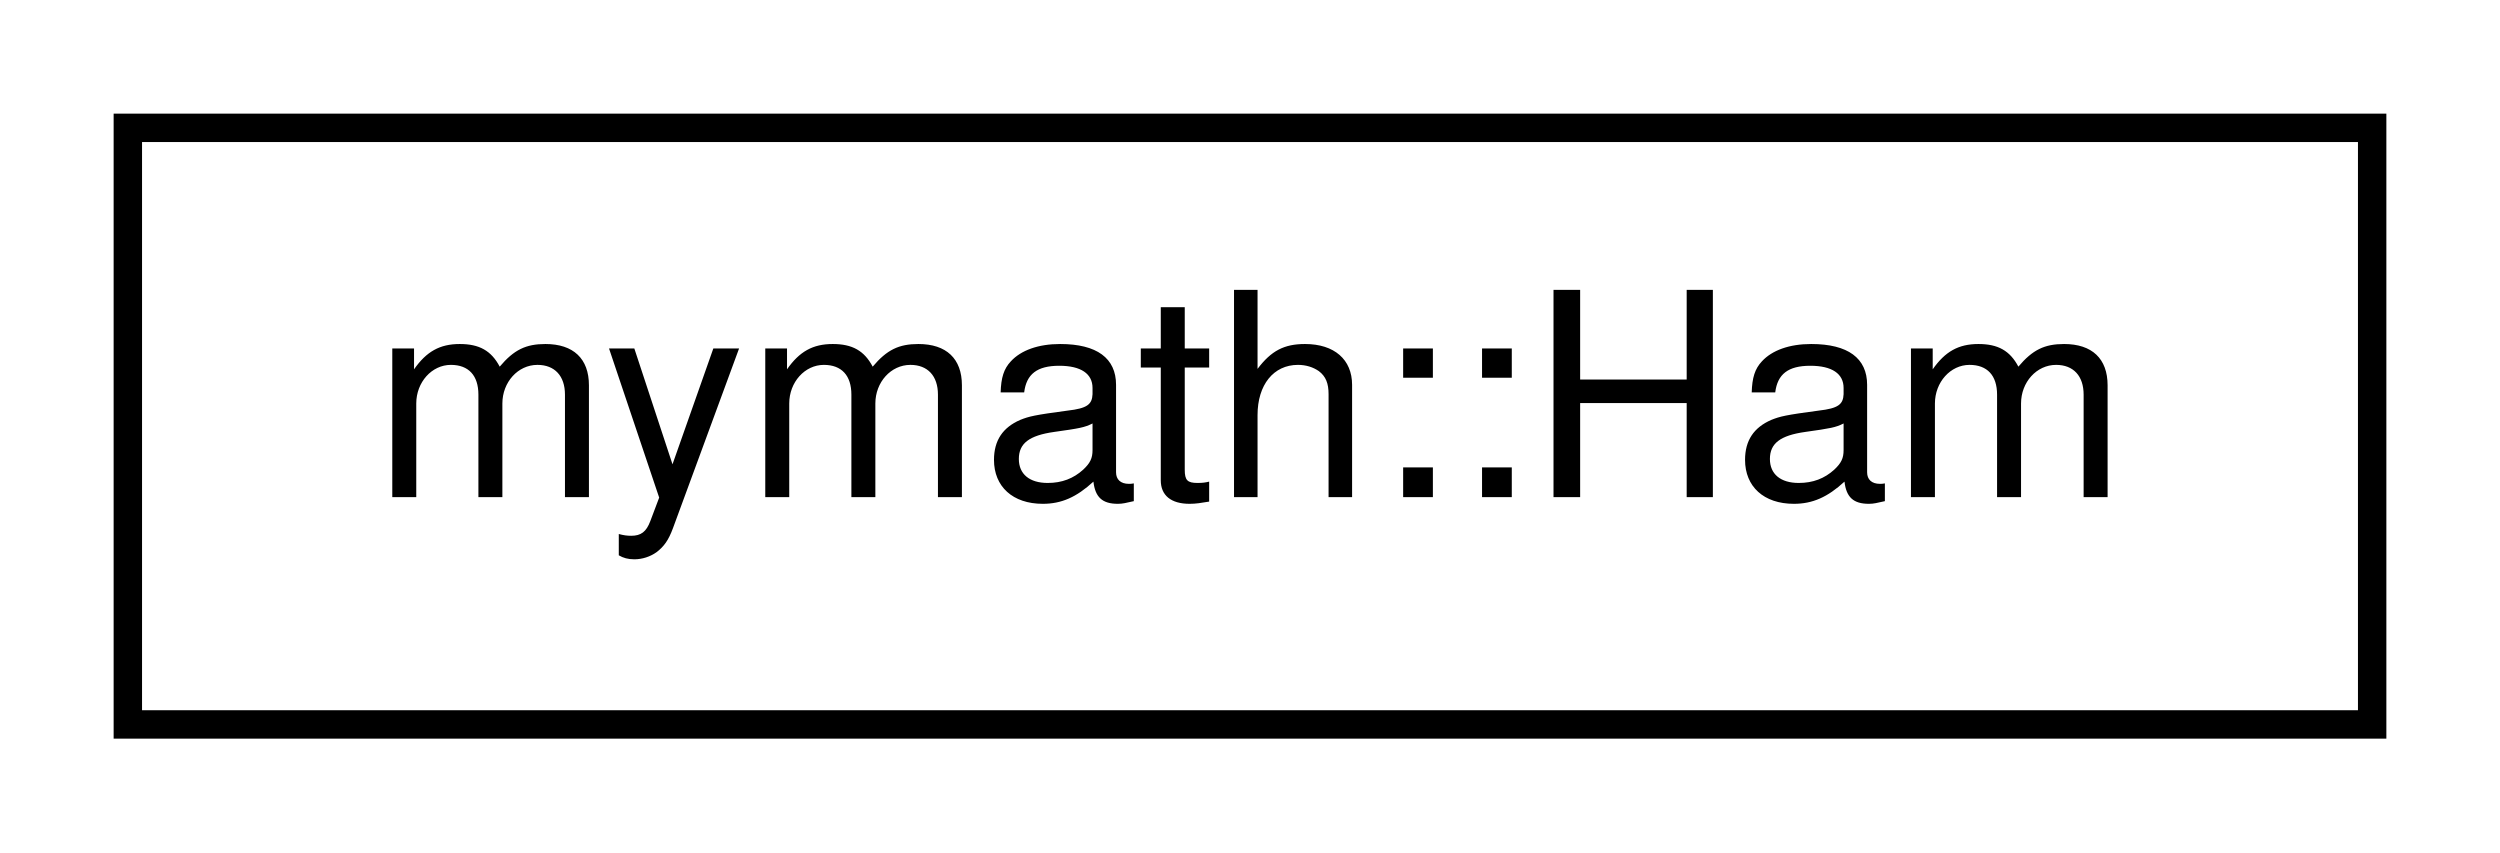
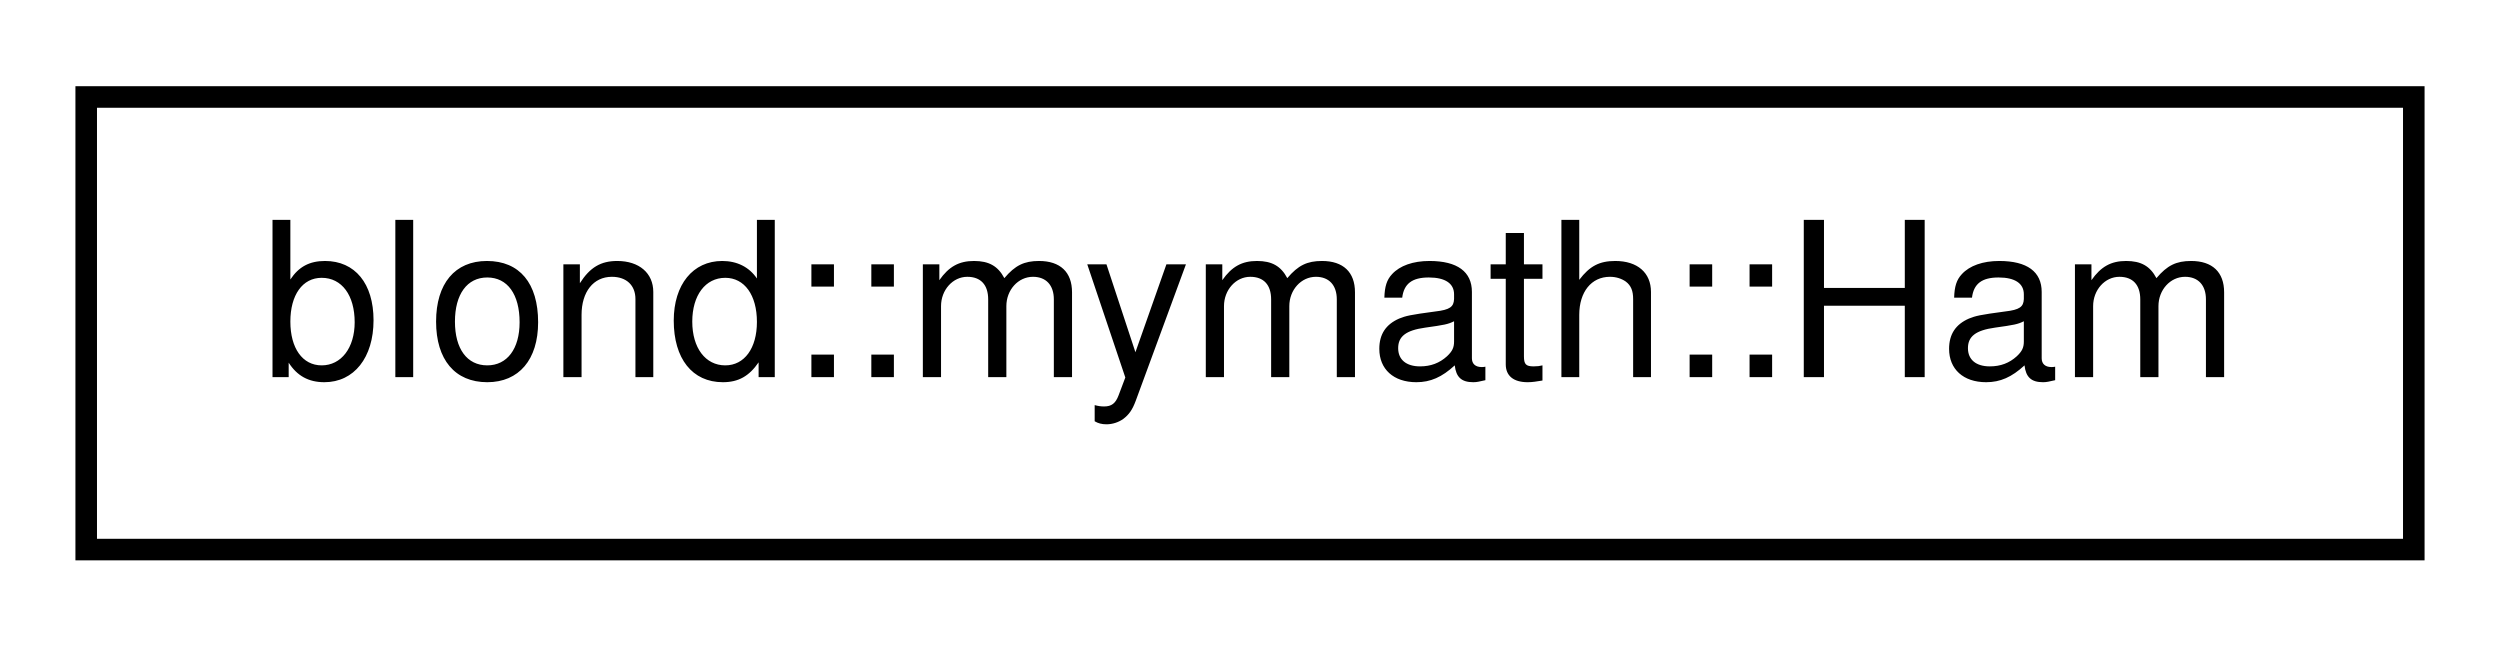
- <svg xmlns="http://www.w3.org/2000/svg" xmlns:xlink="http://www.w3.org/1999/xlink" width="88pt" height="30pt" viewBox="0.00 0.00 88.00 30.00">
+ <svg xmlns="http://www.w3.org/2000/svg" xmlns:xlink="http://www.w3.org/1999/xlink" width="116pt" height="30pt" viewBox="0.00 0.00 116.00 30.00">
  <g id="graph1" class="graph" transform="scale(1 1) rotate(0) translate(4 26)">
-     <polygon fill="white" stroke="white" points="-4,5 -4,-26 85,-26 85,5 -4,5" />
+     <polygon fill="white" stroke="white" points="-4,5 -4,-26 113,-26 113,5 -4,5" />
    <g id="node1" class="node">
-       <a xlink:href="d4/d19/classmymath_1_1Ham.html" target="_top" xlink:title="mymath::Ham">
-         <polygon fill="white" stroke="black" points="0.5,-0.5 0.5,-21.5 79.5,-21.5 79.5,-0.5 0.5,-0.5" />
-         <text text-anchor="middle" x="40" y="-8.5" font-family="Helvetica,sans-Serif" font-size="10.00">mymath::Ham</text>
+       <a xlink:href="da/d20/classblond_1_1mymath_1_1Ham.html" target="_top" xlink:title="blond::mymath::Ham">
+         <polygon fill="white" stroke="black" points="0,-0.5 0,-21.5 108,-21.5 108,-0.5 0,-0.5" />
+         <text text-anchor="middle" x="54" y="-8.5" font-family="Helvetica,sans-Serif" font-size="10.00">blond::mymath::Ham</text>
      </a>
    </g>
  </g>
</svg>
